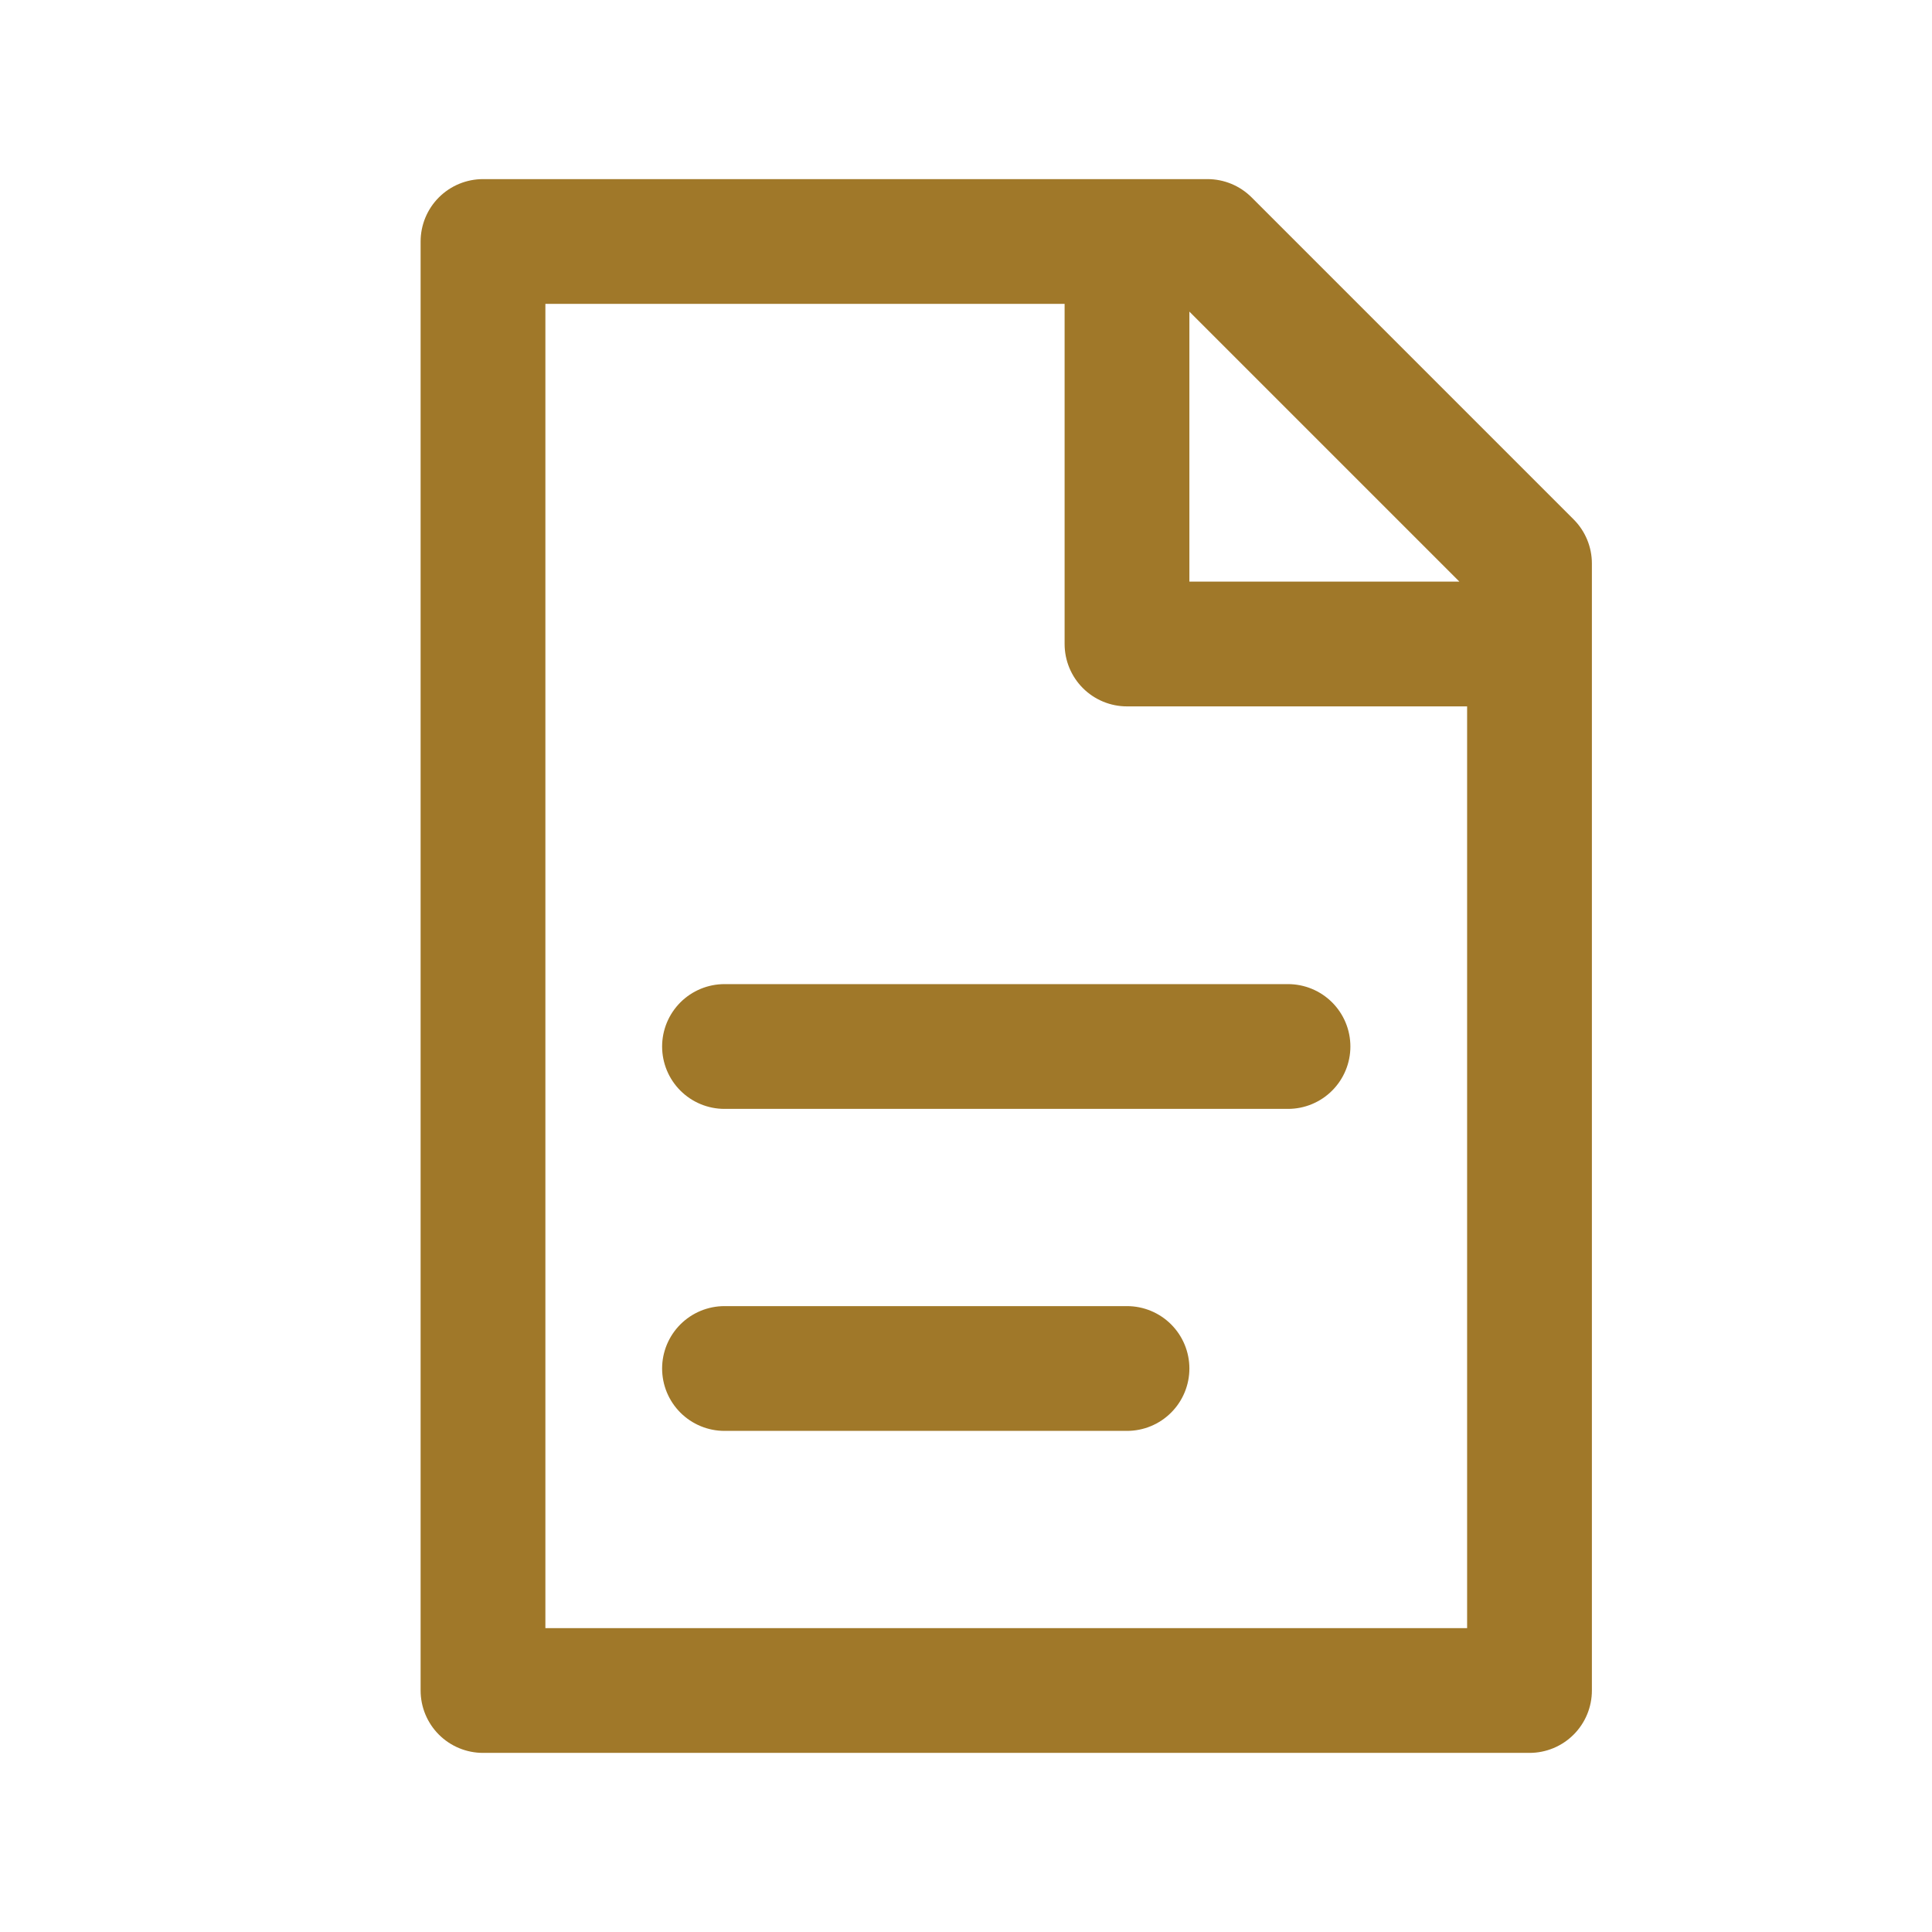
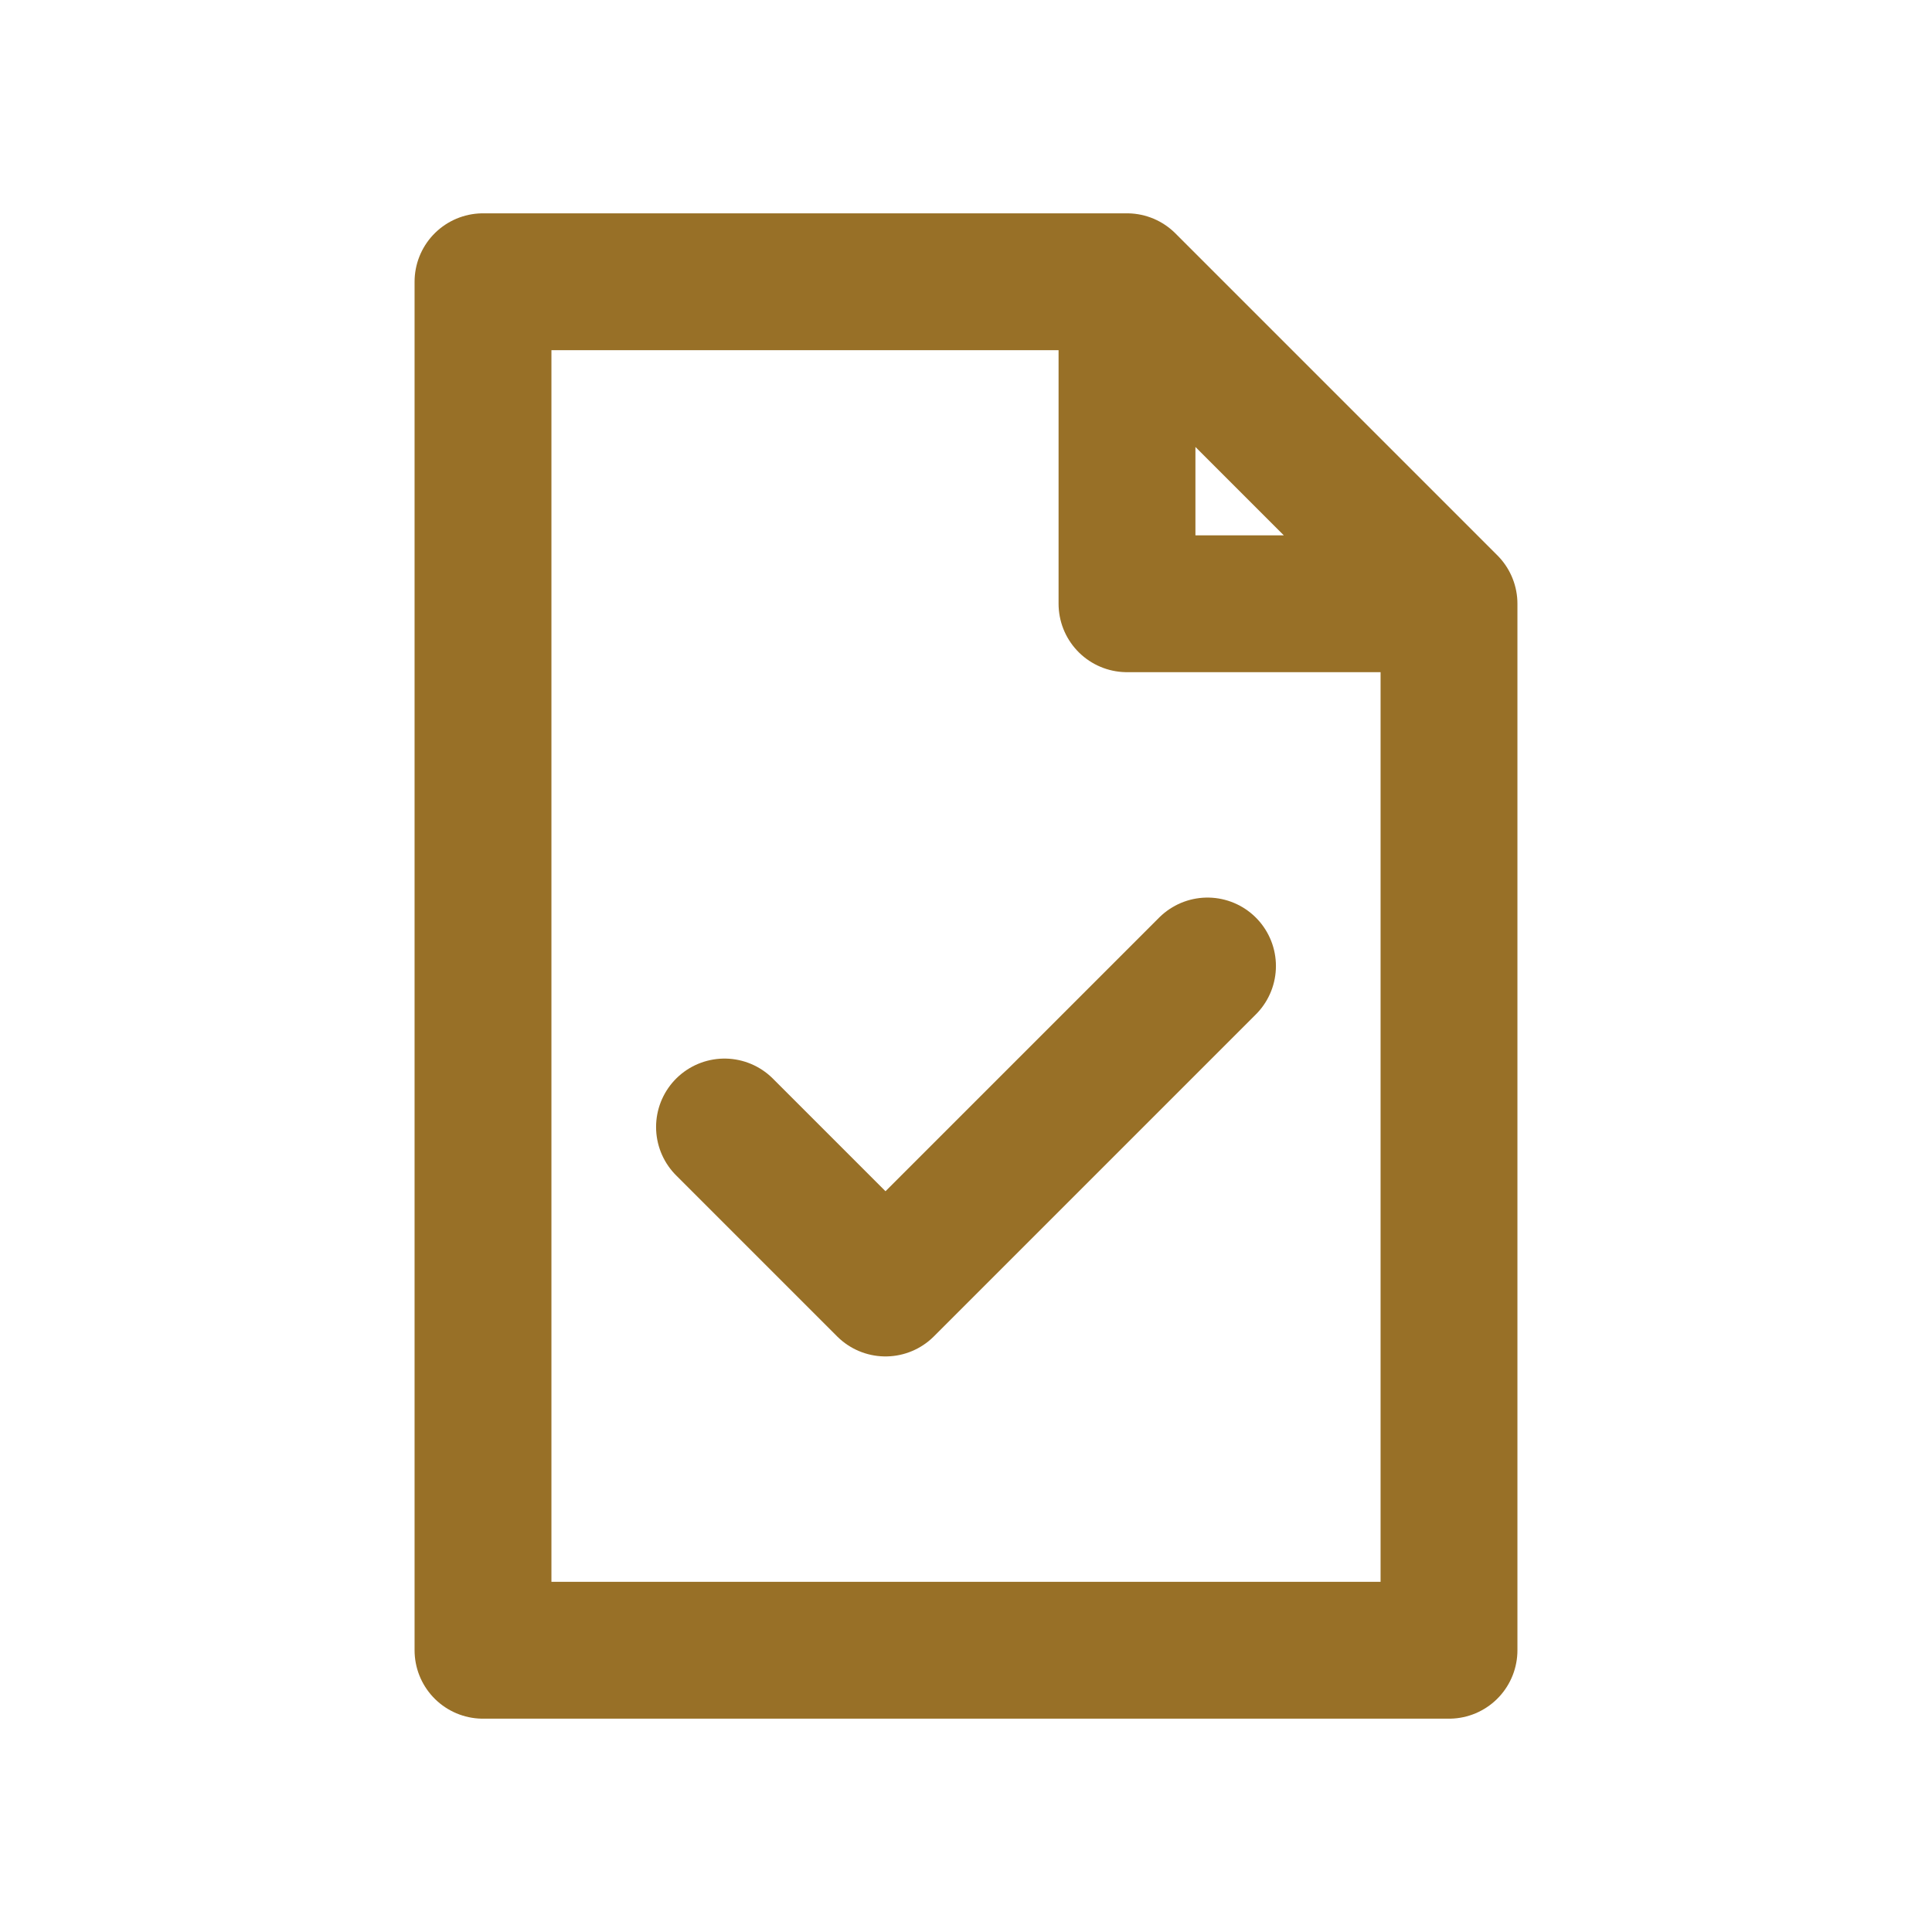
- <svg xmlns="http://www.w3.org/2000/svg" viewBox="0 0 24 24" fill="none" stroke="#a07829" stroke-width="1.55" stroke-linecap="round" stroke-linejoin="round">
-   <path d="M6 3h9l4 4v14H6zM14 3v5h5m-10 5h7m-7 4h5" />
+ <svg xmlns="http://www.w3.org/2000/svg" viewBox="0 0 24 24" fill="none" stroke="#987027" stroke-width="1.7" stroke-linecap="round" stroke-linejoin="round">
+   <path d="M6 3.5h8l4 4v13H6zM14 3.5v4h4M9 14l2 2 4-4" />
</svg>
